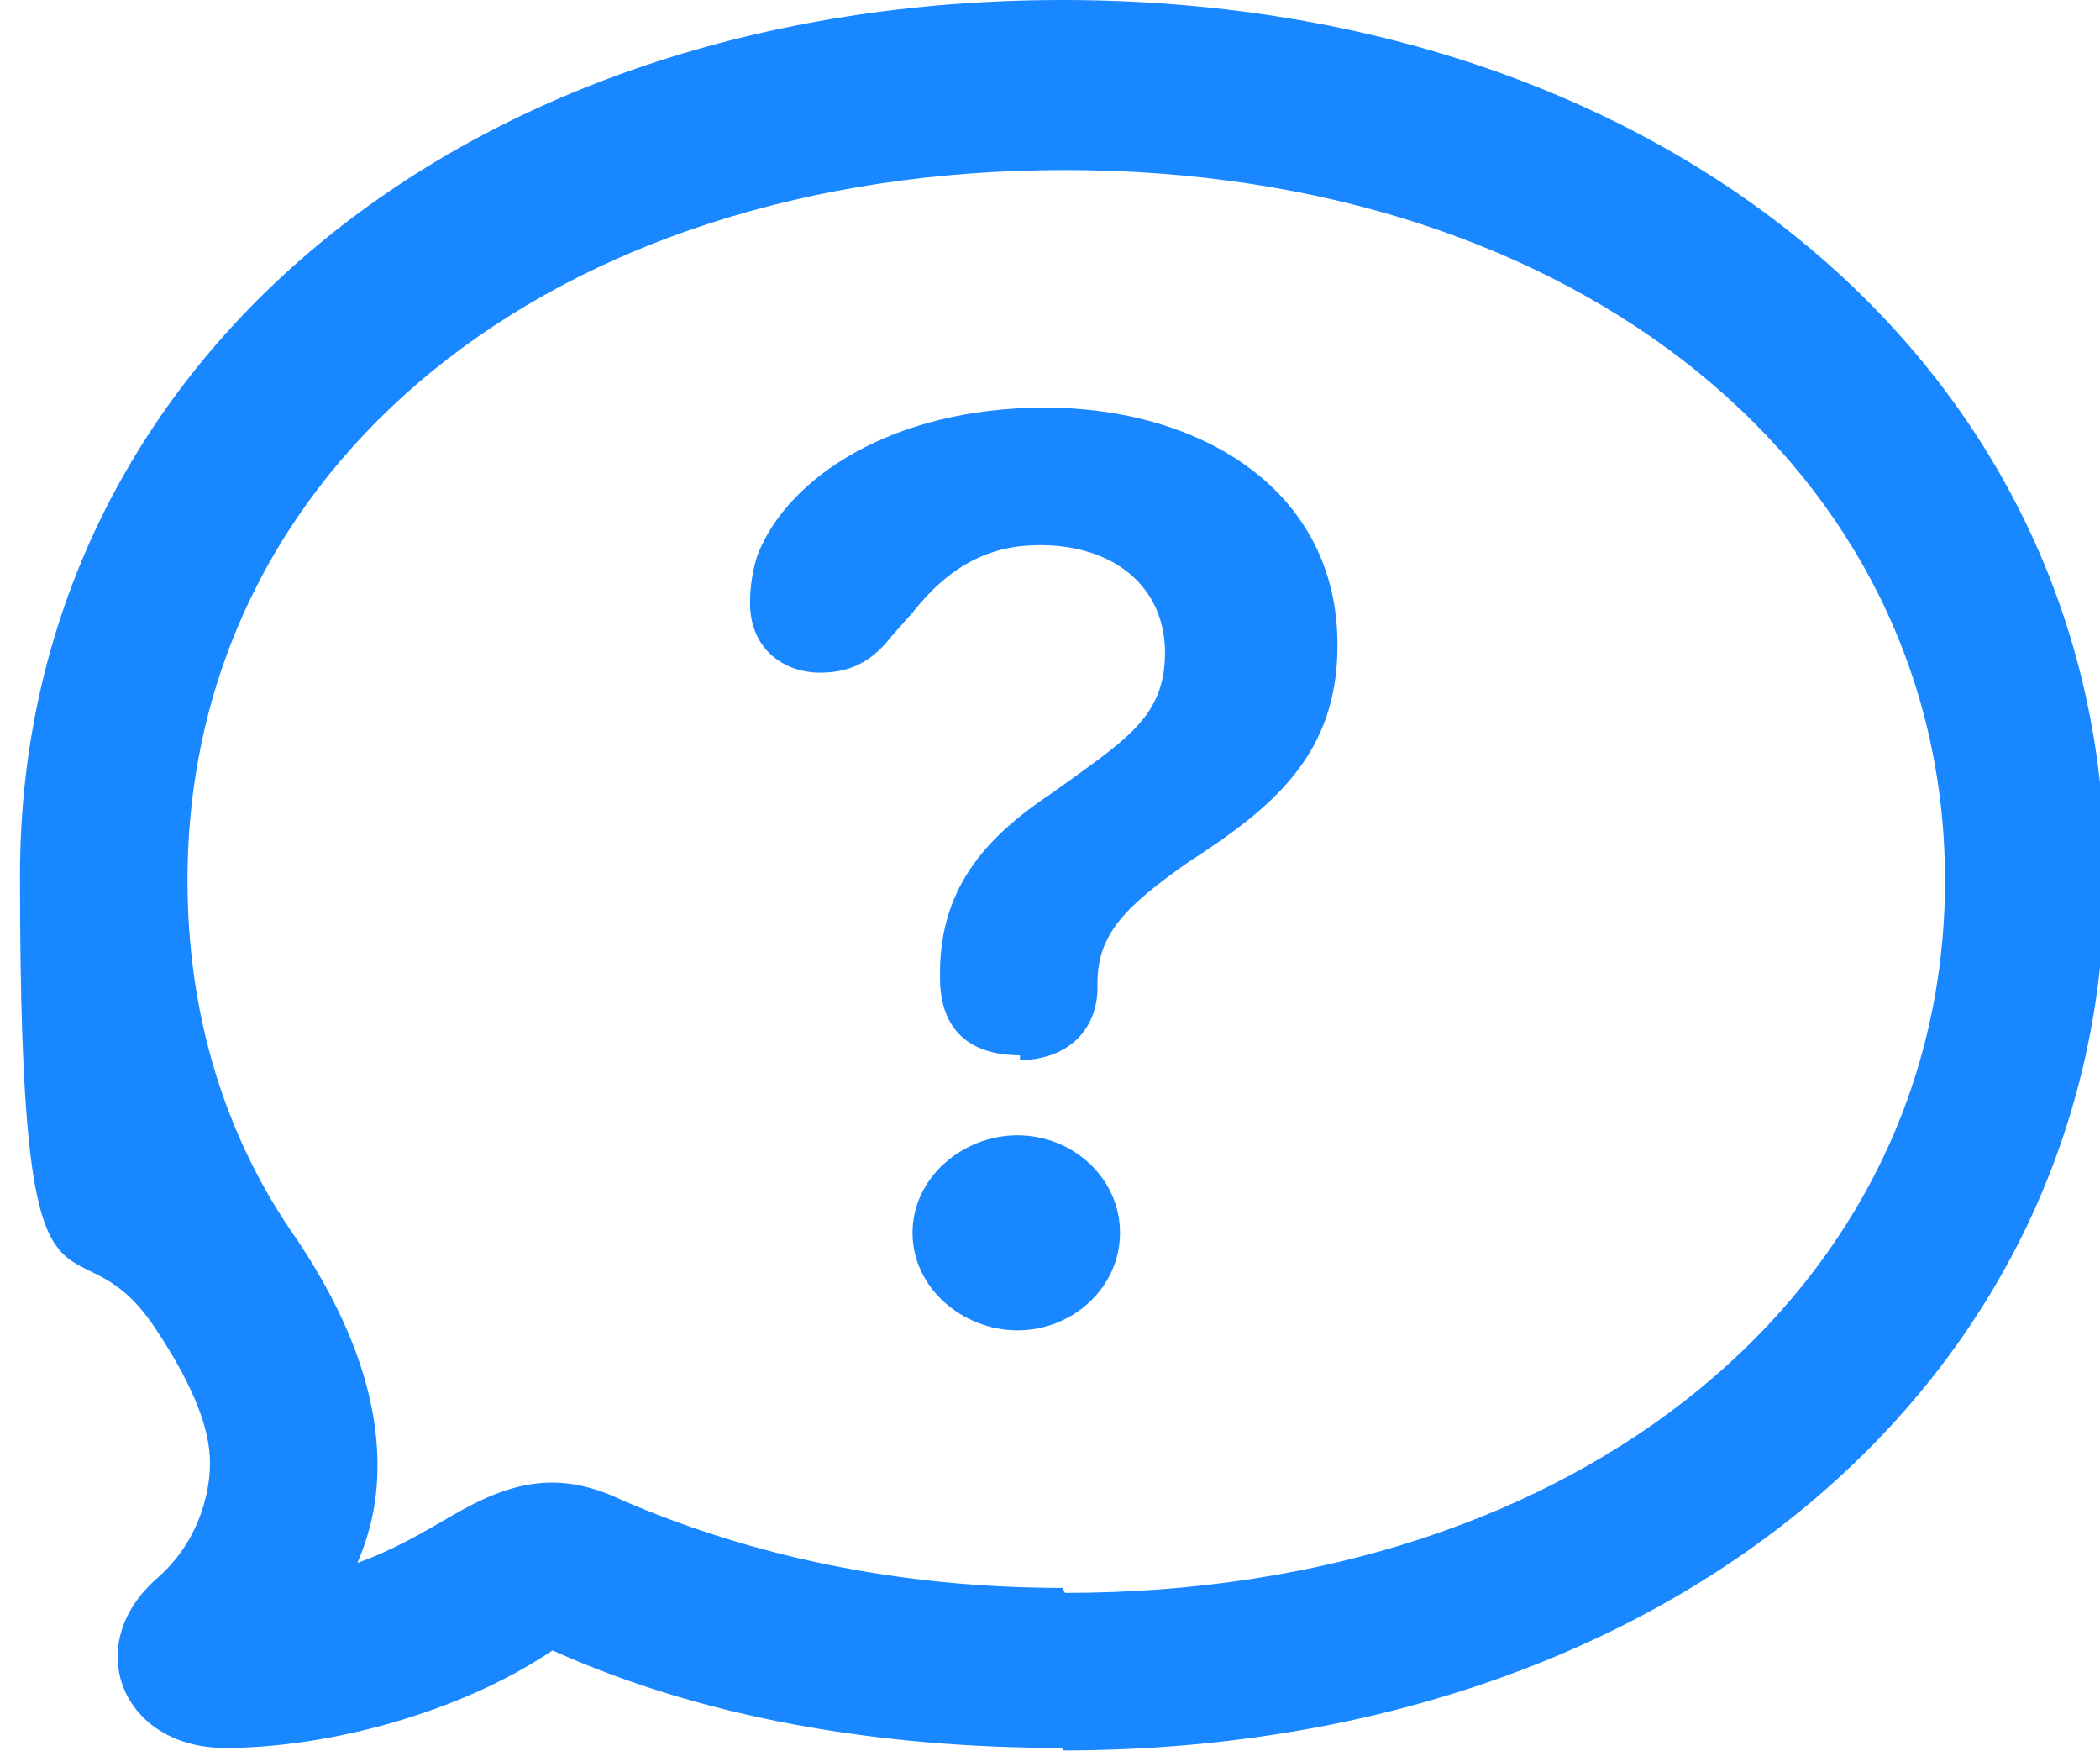
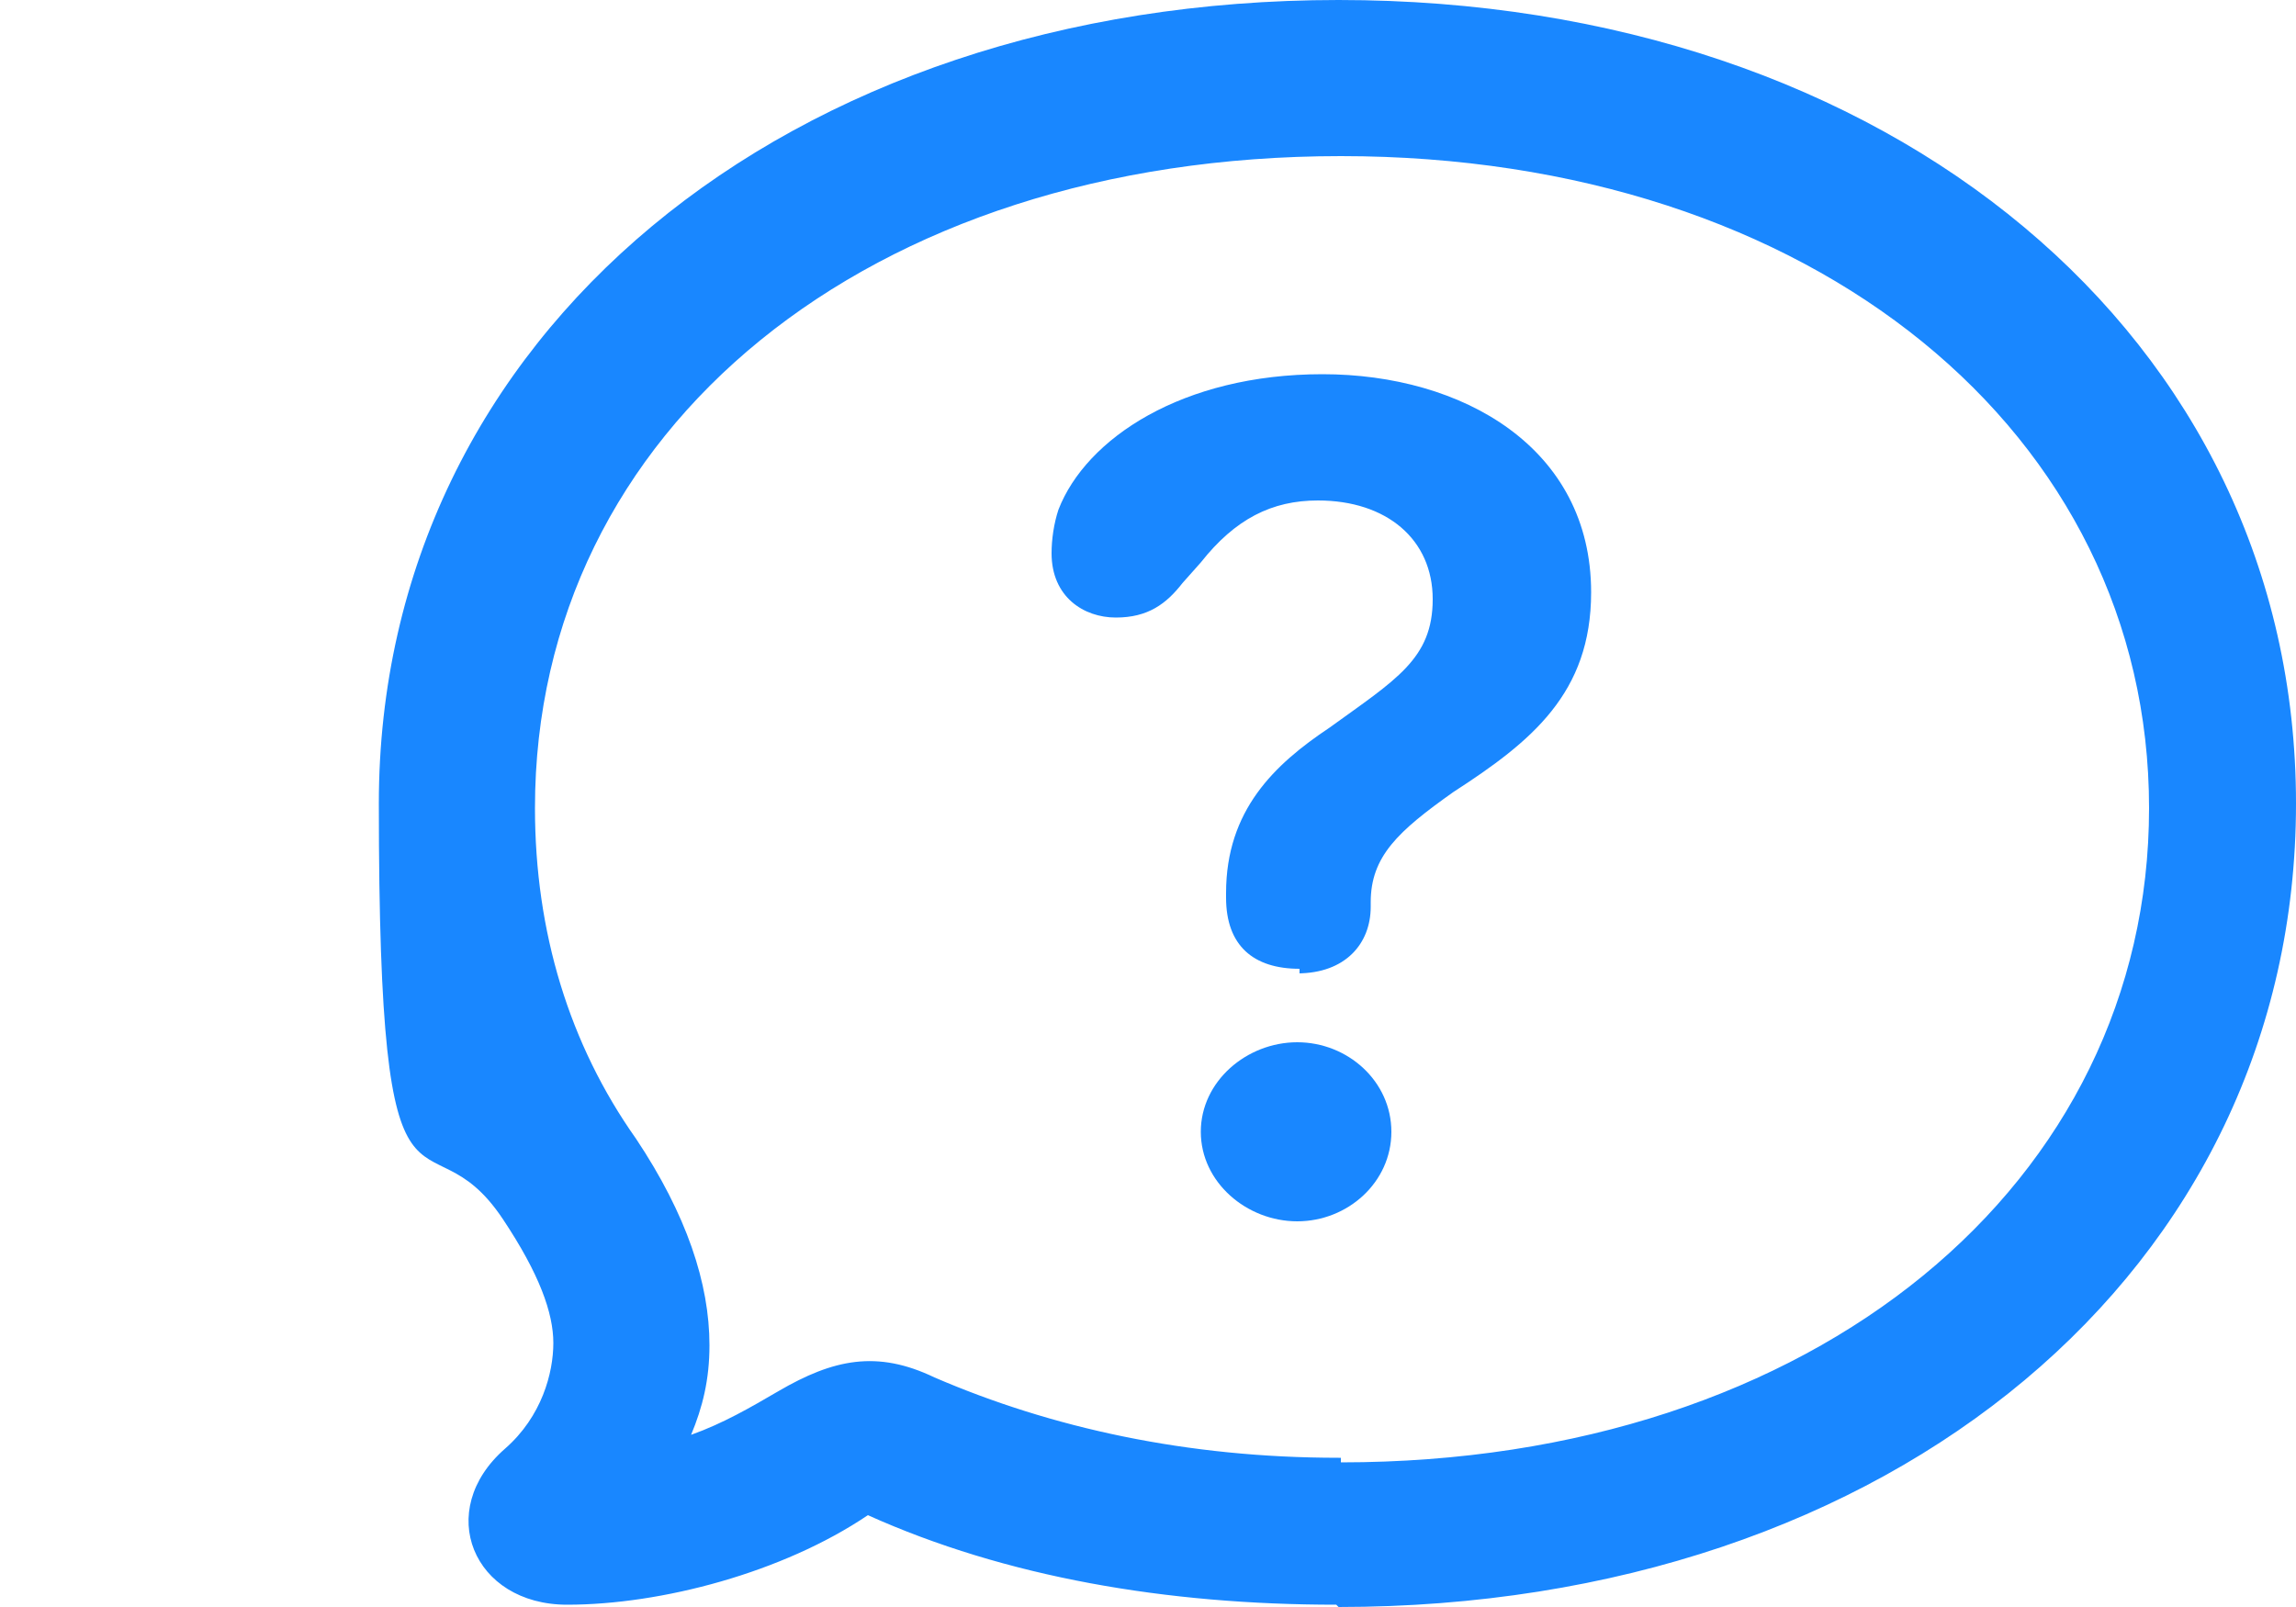
- <svg xmlns="http://www.w3.org/2000/svg" id="Layer_1" version="1.1" viewBox="0 0 84 70">
+ <svg xmlns="http://www.w3.org/2000/svg" id="Layer_1" version="1.1" viewBox="0 0 100 70">
  <defs>
    <style>
      .st0 {
        fill: #007aff;
        fill-opacity: .9;
      }
    </style>
  </defs>
-   <path class="st0" d="M42.5,70c24.1,0,41.7-14.7,41.7-35S66.5,0,42.5,0,.8,14.6.8,35s2,13,5.4,18.1c1.6,2.4,2.2,4.1,2.2,5.4s-.5,3.2-2.1,4.6c-3.1,2.7-1.4,6.8,2.7,6.8s9.4-1.4,13.1-3.9c6,2.7,13,3.9,20.4,3.9ZM42.5,63.5c-6.6,0-12.5-1.3-17.6-3.5-2.5-1.2-4.4-.8-6.8.6-1.2.7-2.4,1.4-3.8,1.9.5-1.2.8-2.4.8-3.9,0-2.7-1-5.7-3.2-9-2.9-4.1-4.4-9-4.4-14.4,0-16.5,14.5-28.4,35.1-28.4s35.2,12.1,35.2,28.4-14.5,28.5-35.2,28.5h0Z" />
-   <path class="st0" d="M40.7,42.4c2.1,0,3.2-1.3,3.2-2.9v-.2c0-2,1.2-3.1,3.6-4.8,3.4-2.2,6-4.3,6-8.7,0-6.3-5.6-9.5-11.7-9.5s-10.3,2.8-11.5,5.9c-.2.6-.3,1.3-.3,1.9,0,1.9,1.4,2.8,2.8,2.8s2.2-.6,2.9-1.5l.8-.9c1.5-1.9,3.1-2.7,5.1-2.7,3,0,5,1.7,5,4.3s-1.6,3.5-4.5,5.6c-2.4,1.6-4.5,3.6-4.5,7.2v.2c0,2.1,1.2,3.1,3.2,3.1v.2ZM40.7,53.2c2.2,0,4.1-1.7,4.1-3.9s-1.9-3.9-4.1-3.9-4.2,1.7-4.2,3.9,2,3.9,4.2,3.9Z" />
+   <path class="st0" d="M58.3,70c24.1,0,41.7-14.7,41.7-35S82.3,0,58.3,0,16.5,14.6,16.5,35s2,13,5.4,18.1c1.6,2.4,2.2,4.1,2.2,5.4s-.5,3.2-2.1,4.6c-3.1,2.7-1.4,6.8,2.7,6.8s9.4-1.4,13.1-3.9c6,2.7,13,3.9,20.4,3.9h0ZM58.3,63.5c-6.6,0-12.5-1.3-17.6-3.5-2.5-1.2-4.4-.8-6.8.6-1.2.7-2.4,1.4-3.8,1.9.5-1.2.8-2.4.8-3.9,0-2.7-1-5.7-3.2-9-2.9-4.1-4.4-9-4.4-14.4,0-16.5,14.5-28.4,35.1-28.4s35.2,12.1,35.2,28.4-14.5,28.5-35.2,28.5h0v-.2Z" />
+   <path class="st0" d="M56.5,42.4c2.1,0,3.2-1.3,3.2-2.9v-.2c0-2,1.2-3.1,3.6-4.8,3.4-2.2,6-4.3,6-8.7,0-6.3-5.6-9.5-11.7-9.5s-10.3,2.8-11.5,5.9c-.2.6-.3,1.3-.3,1.9,0,1.9,1.4,2.8,2.8,2.8s2.2-.6,2.9-1.5l.8-.9c1.5-1.9,3.1-2.7,5.1-2.7,3,0,5,1.7,5,4.3s-1.6,3.5-4.5,5.6c-2.4,1.6-4.5,3.6-4.5,7.2v.2c0,2.1,1.2,3.1,3.2,3.1v.2h0ZM56.5,53.2c2.2,0,4.1-1.7,4.1-3.9s-1.9-3.9-4.1-3.9-4.2,1.7-4.2,3.9,2,3.9,4.2,3.9Z" />
</svg>
